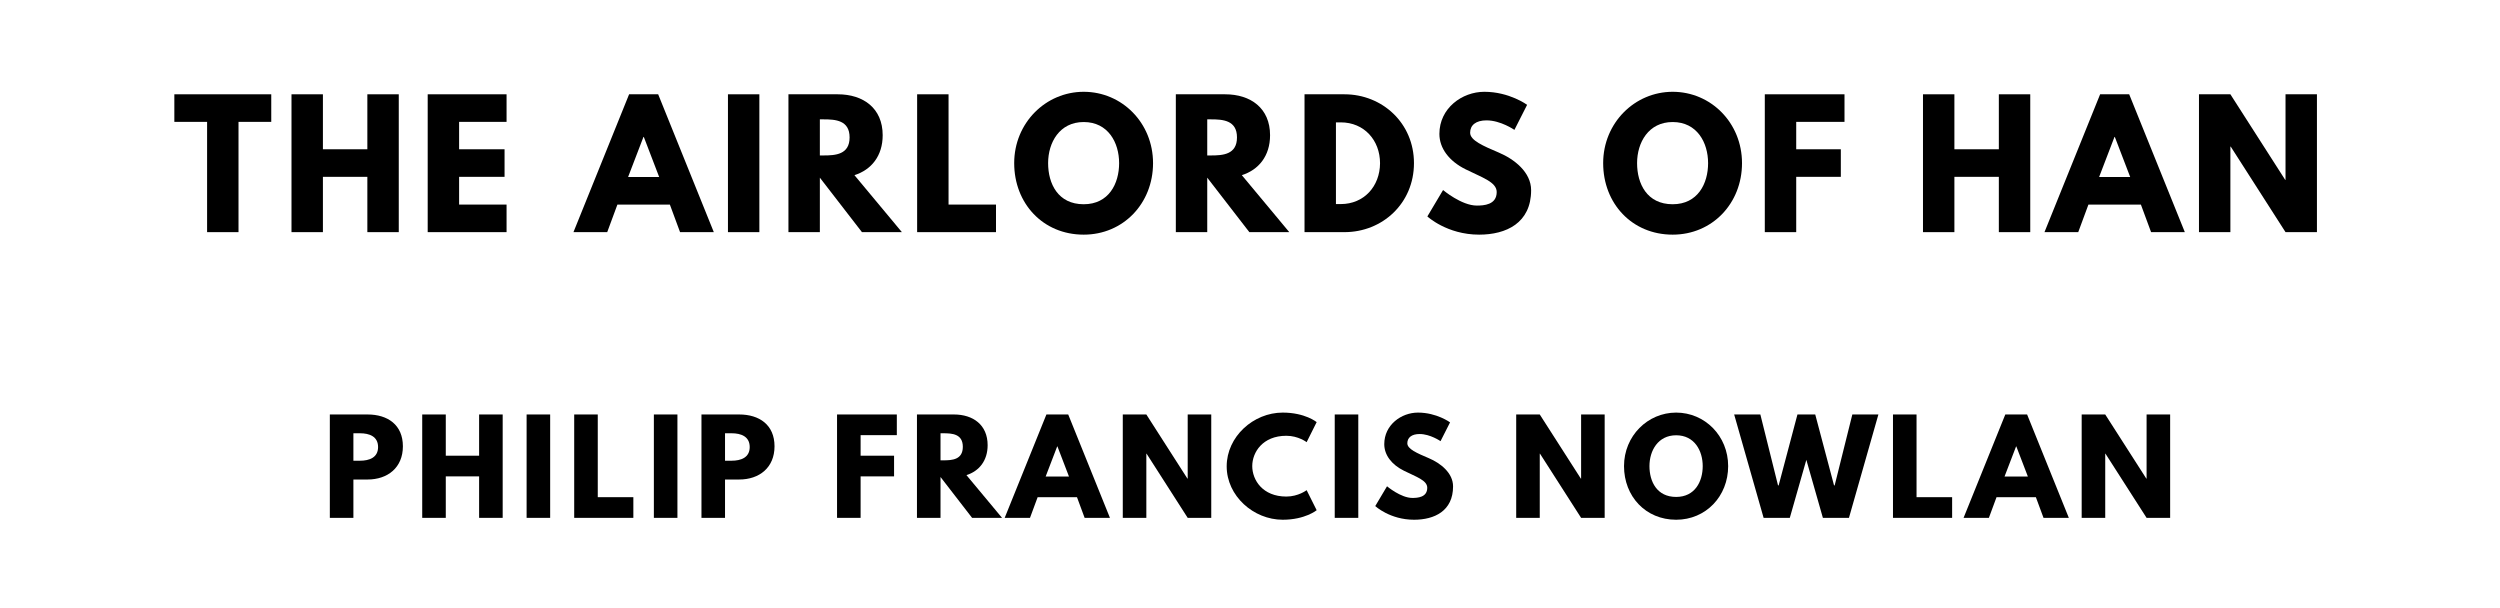
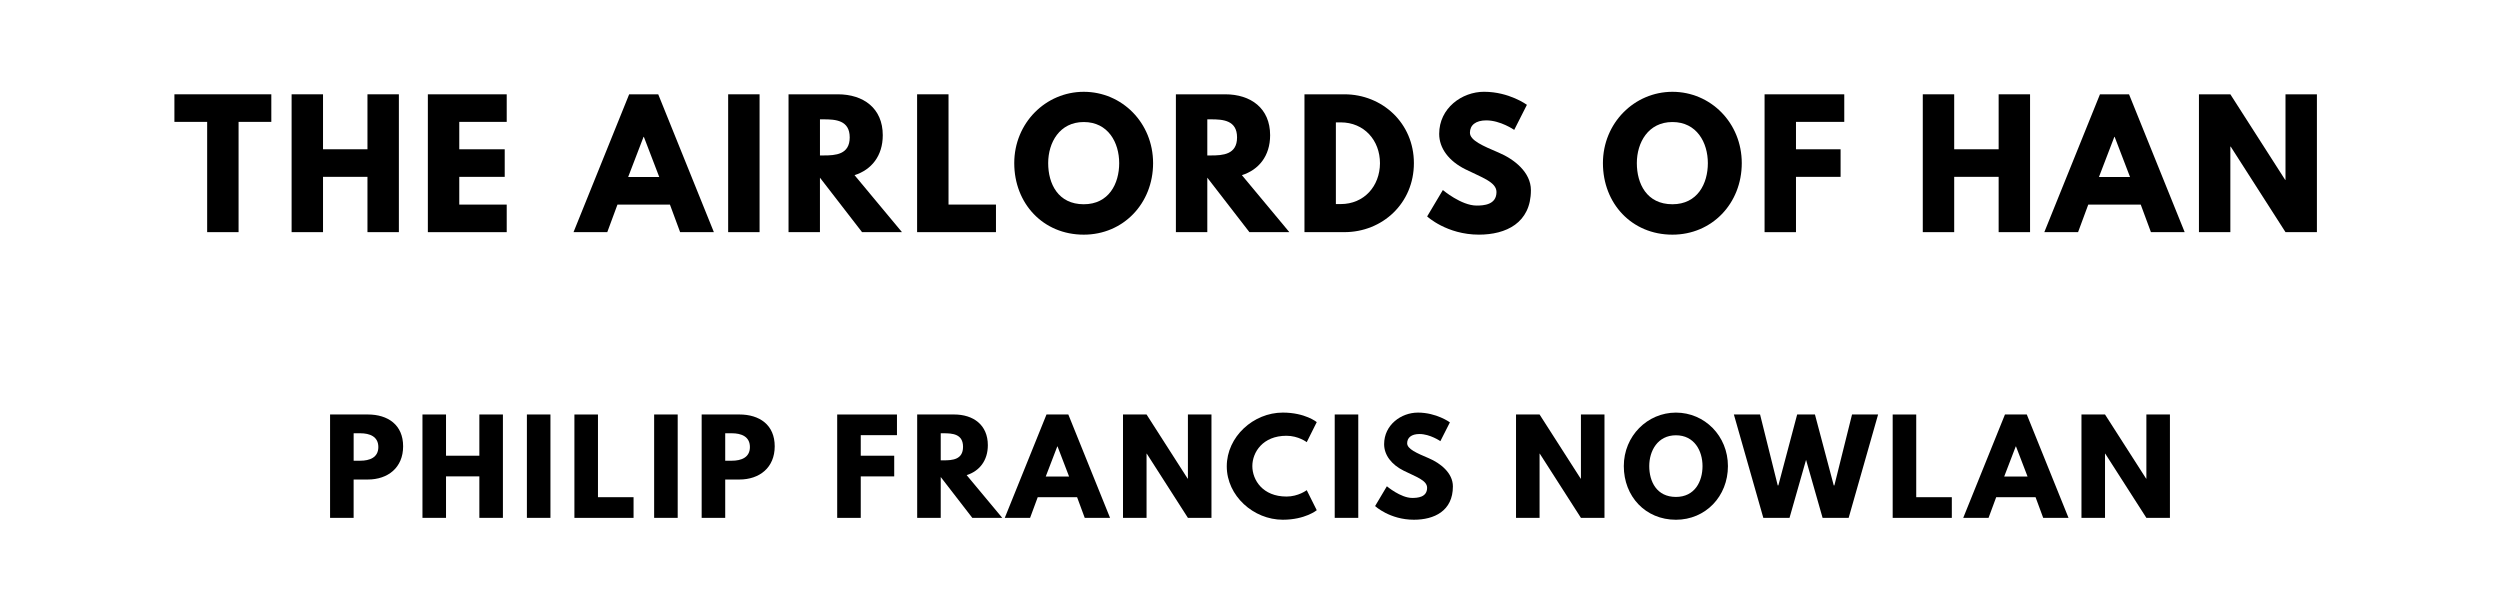
<svg xmlns="http://www.w3.org/2000/svg" version="1.1" viewBox="0 0 1400 340">
  <g aria-label="THE AIRLORDS OF HAN">
-     <path d="M 97.634,68.246 H 115.974 V 130 h 17.591 V 68.246 H 151.904 V 52.807 H 97.634 Z" />
-     <path d="m 180.829,99.029 h 24.889 V 130 h 17.591 V 52.807 H 205.718 V 83.591 H 180.829 V 52.807 H 163.238 V 130 h 17.591 z" />
-     <path d="M 283.674,52.807 H 239.51 V 130 h 44.164 v -15.439 h -26.573 V 99.029 h 25.45 V 83.591 h -25.45 V 68.246 h 26.573 z" />
-     <path d="m 368.576,52.807 h -16.281 L 321.137,130 h 18.901 l 5.708,-15.439 h 29.38 L 380.833,130 h 18.901 z m 0.561,46.316 h -17.404 l 8.608,-22.456 h 0.187 z" />
-     <path d="M 425.244,52.807 H 407.653 V 130 h 17.591 z" />
-     <path d="M 441.528,52.807 V 130 H 459.118 V 99.497 L 482.697,130 h 22.363 l -26.573,-31.906 c 9.45,-2.994 15.813,-10.76 15.813,-22.363 0,-15.158 -10.854,-22.924 -25.17,-22.924 z M 459.118,87.053 V 66.842 h 2.058 c 6.643,0 14.597,0.468 14.597,10.105 0,9.637 -7.953,10.105 -14.597,10.105 z" />
-     <path d="M 531.187,52.807 H 513.596 V 130 h 44.164 v -15.439 h -26.573 z" />
-     <path d="m 567.949,91.357 c 0,22.55 16.094,40.047 38.924,40.047 22.175,0 38.83,-17.497 38.83,-40.047 0,-22.55 -17.404,-39.953 -38.83,-39.953 -21.24,0 -38.924,17.404 -38.924,39.953 z m 18.994,0 c 0,-11.509 6.363,-23.018 19.93,-23.018 13.661,0 19.836,11.509 19.836,23.018 0,11.509 -5.801,23.018 -19.836,23.018 -14.409,0 -19.93,-11.509 -19.93,-23.018 z" />
-     <path d="M 658.465,52.807 V 130 h 17.591 V 99.497 L 699.634,130 h 22.363 l -26.573,-31.906 c 9.45,-2.994 15.813,-10.76 15.813,-22.363 0,-15.158 -10.854,-22.924 -25.17,-22.924 z m 17.591,34.246 V 66.842 h 2.058 c 6.643,0 14.596,0.468 14.596,10.105 0,9.637 -7.953,10.105 -14.596,10.105 z" />
-     <path d="M 730.534,52.807 V 130 h 22.363 c 21.24,0 38.924,-16.094 38.924,-38.643 0,-22.456 -17.778,-38.55 -38.924,-38.55 z M 748.124,114.281 V 68.526 h 2.713 c 13.099,0 21.988,10.012 21.988,22.924 -0.094,12.912 -8.982,22.83 -21.988,22.83 z" />
-     <path d="m 831.23,51.404 c -12.444,0 -25.17,9.17 -25.17,23.579 0,8.047 5.427,15.251 14.69,19.836 9.17,4.585 17.404,7.111 17.404,12.725 0,7.205 -7.298,7.579 -11.135,7.579 -8.608,0 -18.901,-8.702 -18.901,-8.702 l -8.795,14.784 c 0,0 10.947,10.199 29.006,10.199 15.064,0 29.099,-6.456 29.099,-24.889 0,-10.105 -9.45,-17.404 -18.058,-21.053 -8.795,-3.743 -16.094,-6.83 -16.094,-11.135 0,-4.211 3.181,-6.924 9.17,-6.924 7.953,0 15.626,5.333 15.626,5.333 l 7.111,-14.035 c 0,0 -9.918,-7.298 -23.953,-7.298 z" />
-     <path d="m 897.773,91.357 c 0,22.55 16.094,40.047 38.924,40.047 22.175,0 38.83,-17.497 38.83,-40.047 0,-22.55 -17.404,-39.953 -38.83,-39.953 -21.24,0 -38.924,17.404 -38.924,39.953 z m 18.994,0 c 0,-11.509 6.363,-23.018 19.93,-23.018 13.661,0 19.836,11.509 19.836,23.018 0,11.509 -5.801,23.018 -19.836,23.018 -14.409,0 -19.93,-11.509 -19.93,-23.018 z" />
-     <path d="M 1032.921,52.807 H 988.289 V 130 h 17.591 V 99.029 h 24.983 V 83.591 h -24.983 V 68.246 h 27.041 z" />
-     <path d="m 1094.462,99.029 h 24.889 V 130 h 17.591 V 52.807 h -17.591 V 83.591 H 1094.462 V 52.807 h -17.591 V 130 h 17.591 z" />
-     <path d="m 1192.348,52.807 h -16.281 L 1144.909,130 h 18.901 l 5.708,-15.439 h 29.38 L 1204.605,130 h 18.901 z m 0.561,46.316 h -17.404 l 8.608,-22.456 h 0.187 z" />
-     <path d="m 1249.016,82.094 h 0.187 L 1279.893,130 h 17.591 V 52.807 h -17.591 v 47.906 h -0.187 L 1249.016,52.807 h -17.591 V 130 h 17.591 z" />
+     <path d="M97.67,68.25l0.00-15.44l54.27,0.00l0.00,15.44l-18.34,0.00l0.00,61.75l-17.59,0.00l0.00-61.75l-18.34,0.00z" />
+     <path d="M180.89,99.03l0.00,30.97l-17.59,0.00l0.00-77.19l17.59,0.00l0.00,30.78l24.89,0.00l0.00-30.78l17.59,0.00l0.00,77.19l-17.59,0.00l0.00-30.97l-24.89,0.00z" />
+     <path d="M283.76,52.81l0.00,15.44l-26.57,0.00l0.00,15.35l25.45,0.00l0.00,15.44l-25.45,0.00l0.00,15.53l26.57,0.00l0.00,15.44l-44.16,0.00l0.00-77.19l44.16,0.00z" />
+     <path d="M368.61,52.81l31.16,77.19l-18.90,0.00l-5.71-15.44l-29.38,0.00l-5.71,15.44l-18.90,0.00l31.16-77.19l16.28,0.00z  M369.18,99.12l-8.61-22.46l-0.19,0.00l-8.61,22.46l17.40,0.00z" />
+     <path d="M425.36,52.81l0.00,77.19l-17.59,0.00l0.00-77.19l17.59,0.00z" />
+     <path d="M441.58,52.81l27.60,0.00c14.32,0.00,25.17,7.77,25.17,22.92c0.00,11.60-6.36,19.37-15.81,22.36l26.57,31.91l-22.36,0.00l-23.58-30.50l0.00,30.50l-17.59,0.00l0.00-77.19z  M459.18,87.05l2.06,0.00c6.64,0.00,14.60-0.47,14.60-10.11s-7.95-10.11-14.60-10.11l-2.06,0.00l0.00,20.21z" />
+     <path d="M531.17,52.81l0.00,61.75l26.57,0.00l0.00,15.44l-44.16,0.00l0.00-77.19l17.59,0.00z" />
+     <path d="M567.98,91.36c0.00-22.55,17.68-39.95,38.92-39.95c21.43,0.00,38.83,17.40,38.83,39.95s-16.65,40.05-38.83,40.05c-22.83,0.00-38.92-17.50-38.92-40.05z  M586.98,91.36c0.00,11.51,5.52,23.02,19.93,23.02c14.04,0.00,19.84-11.51,19.84-23.02s-6.18-23.02-19.84-23.02c-13.57,0.00-19.93,11.51-19.93,23.02z" />
+     <path d="M658.50,52.81l27.60,0.00c14.32,0.00,25.17,7.77,25.17,22.92c0.00,11.60-6.36,19.37-15.81,22.36l26.57,31.91l-22.36,0.00l-23.58-30.50l0.00,30.50l-17.59,0.00l0.00-77.19z  M676.09,87.05l2.06,0.00c6.64,0.00,14.60-0.47,14.60-10.11s-7.95-10.11-14.60-10.11l-2.06,0.00l0.00,20.21z" />
+     <path d="M730.50,52.81l22.36,0.00c21.15,0.00,38.92,16.09,38.92,38.55c0.00,22.55-17.68,38.64-38.92,38.64l-22.36,0.00l0.00-77.19z  M748.09,114.28l2.71,0.00c13.01,0.00,21.89-9.92,21.99-22.83c0.00-12.91-8.89-22.92-21.99-22.92l-2.71,0.00l0.00,45.75z" />
+     <path d="M831.12,51.40c14.04,0.00,23.95,7.30,23.95,7.30l-7.11,14.04s-7.67-5.33-15.63-5.33c-5.99,0.00-9.17,2.71-9.17,6.92c0.00,4.30,7.30,7.39,16.09,11.13c8.61,3.65,18.06,10.95,18.06,21.05c0.00,18.43-14.04,24.89-29.10,24.89c-18.06,0.00-29.01-10.20-29.01-10.20l8.80-14.78s10.29,8.70,18.90,8.70c3.84,0.00,11.13-0.37,11.13-7.58c0.00-5.61-8.23-8.14-17.40-12.73c-9.26-4.58-14.69-11.79-14.69-19.84c0.00-14.41,12.73-23.58,25.17-23.58z" />
+     <path d="M897.64,91.36c0.00-22.55,17.68-39.95,38.92-39.95c21.43,0.00,38.83,17.40,38.83,39.95s-16.65,40.05-38.83,40.05c-22.83,0.00-38.92-17.50-38.92-40.05z  M916.63,91.36c0.00,11.51,5.52,23.02,19.93,23.02c14.04,0.00,19.84-11.51,19.84-23.02s-6.18-23.02-19.84-23.02c-13.57,0.00-19.93,11.51-19.93,23.02z" />
+     <path d="M1032.79,52.81l0.00,15.44l-27.04,0.00l0.00,15.35l24.98,0.00l0.00,15.44l-24.98,0.00l0.00,30.97l-17.59,0.00l0.00-77.19l44.63,0.00z" />
+     <path d="M1094.35,99.03l0.00,30.97l-17.59,0.00l0.00-77.19l17.59,0.00l0.00,30.78l24.89,0.00l0.00-30.78l17.59,0.00l0.00,77.19l-17.59,0.00l0.00-30.97l-24.89,0.00z" />
+     <path d="M1192.26,52.81l31.16,77.19l-18.90,0.00l-5.71-15.44l-29.38,0.00l-5.71,15.44l-18.90,0.00l31.16-77.19l16.28,0.00z  M1192.82,99.12l-8.61-22.46l-0.19,0.00l-8.61,22.46l17.40,0.00z" />
+     <path d="M1249.00,82.09l0.00,47.91l-17.59,0.00l0.00-77.19l17.59,0.00l30.69,47.91l0.19,0.00l0.00-47.91l17.59,0.00l0.00,77.19l-17.59,0.00l-30.69-47.91l-0.19,0.00z" />
  </g>
  <g aria-label="PHILIP FRANCIS NOWLAN">
-     <path d="M 184.707,232.105 V 290 h 13.193 v -21.474 h 7.93 c 11.298,0 19.789,-6.667 19.789,-18.596 0,-12 -8.491,-17.825 -19.789,-17.825 z M 197.9,258 v -15.368 h 3.719 c 5.193,0 10.105,1.754 10.105,7.719 0,5.895 -4.912,7.649 -10.105,7.649 z" />
-     <path d="m 249.638,266.772 h 18.667 V 290 h 13.193 v -57.895 h -13.193 v 23.088 H 249.638 V 232.105 H 236.445 V 290 h 13.193 z" />
-     <path d="M 308.092,232.105 H 294.899 V 290 h 13.193 z" />
-     <path d="M 334.747,232.105 H 321.554 V 290 h 33.123 v -11.579 h -19.93 z" />
-     <path d="M 379.358,232.105 H 366.165 V 290 H 379.358 Z" />
-     <path d="M 392.821,232.105 V 290 h 13.193 v -21.474 h 7.93 c 11.298,0 19.789,-6.667 19.789,-18.596 0,-12 -8.491,-17.825 -19.789,-17.825 z M 406.014,258 v -15.368 h 3.719 c 5.193,0 10.105,1.754 10.105,7.719 0,5.895 -4.912,7.649 -10.105,7.649 z" />
-     <path d="M 502.221,232.105 H 468.747 V 290 h 13.193 v -23.228 h 18.737 v -11.579 h -18.737 v -11.509 h 20.281 z" />
-     <path d="M 513.495,232.105 V 290 h 13.193 V 267.123 L 544.372,290 h 16.772 L 541.214,266.07 C 548.302,263.825 553.074,258 553.074,249.298 c 0,-11.368 -8.14,-17.193 -18.877,-17.193 z m 13.193,25.684 v -15.158 h 1.544 c 4.982,0 10.947,0.351 10.947,7.579 0,7.228 -5.965,7.579 -10.947,7.579 z" />
-     <path d="M 598.2,232.105 H 585.99 L 562.621,290 h 14.175 l 4.281,-11.579 h 22.035 L 607.393,290 h 14.175 z m 0.421,34.737 H 585.569 L 592.025,250 h 0.14 z" />
-     <path d="m 641.951,254.07 h 0.14 L 665.109,290 h 13.193 v -57.895 h -13.193 v 35.93 h -0.14 L 641.951,232.105 H 628.758 V 290 h 13.193 z" />
-     <path d="m 720.349,278.07 c -13.263,0 -19.088,-9.263 -19.088,-17.053 0,-7.719 5.825,-16.982 19.088,-16.982 6.737,0 11.368,3.579 11.368,3.579 l 5.614,-11.228 c 0,0 -6.456,-5.333 -19.018,-5.333 -16.421,0 -31.368,13.474 -31.368,30.105 0,16.561 15.018,29.895 31.368,29.895 12.561,0 19.018,-5.333 19.018,-5.333 l -5.614,-11.228 c 0,0 -4.632,3.579 -11.368,3.579 z" />
-     <path d="M 760.641,232.105 H 747.448 V 290 h 13.193 z" />
-     <path d="m 794.066,231.053 c -9.333,0 -18.877,6.877 -18.877,17.684 0,6.035 4.07,11.439 11.018,14.877 6.877,3.439 13.053,5.333 13.053,9.544 0,5.404 -5.474,5.684 -8.351,5.684 -6.456,0 -14.175,-6.526 -14.175,-6.526 l -6.596,11.088 c 0,0 8.211,7.649 21.754,7.649 11.298,0 21.825,-4.842 21.825,-18.667 0,-7.579 -7.088,-13.053 -13.544,-15.789 -6.596,-2.807 -12.07,-5.123 -12.07,-8.351 0,-3.158 2.386,-5.193 6.877,-5.193 5.965,0 11.719,4 11.719,4 l 5.333,-10.526 c 0,0 -7.439,-5.474 -17.965,-5.474 z" />
-     <path d="m 862.264,254.07 h 0.14 L 885.422,290 h 13.193 v -57.895 h -13.193 v 35.93 h -0.14 L 862.264,232.105 H 849.071 V 290 h 13.193 z" />
-     <path d="m 909.451,261.018 c 0,16.912 12.07,30.035 29.193,30.035 16.632,0 29.123,-13.123 29.123,-30.035 0,-16.912 -13.053,-29.965 -29.123,-29.965 -15.93,0 -29.193,13.053 -29.193,29.965 z m 14.246,0 c 0,-8.632 4.772,-17.263 14.947,-17.263 10.246,0 14.877,8.632 14.877,17.263 0,8.632 -4.351,17.263 -14.877,17.263 -10.807,0 -14.947,-8.632 -14.947,-17.263 z" />
-     <path d="m 1020.816,290 h 14.597 l 16.491,-57.895 h -14.597 l -9.895,39.719 h -0.351 l -10.526,-39.719 h -9.965 l -10.526,39.719 h -0.351 l -9.895,-39.719 H 971.132 L 987.623,290 H 1002.29 l 9.263,-32.491 z" />
-     <path d="m 1073.262,232.105 h -13.193 V 290 h 33.123 v -11.579 h -19.93 z" />
-     <path d="m 1135.179,232.105 h -12.21 L 1099.6,290 h 14.175 l 4.281,-11.579 h 22.035 L 1144.372,290 h 14.175 z m 0.421,34.737 h -13.053 L 1129.004,250 h 0.14 z" />
-     <path d="m 1178.93,254.07 h 0.14 L 1202.088,290 h 13.193 v -57.895 h -13.193 v 35.93 h -0.14 l -23.017,-35.93 h -13.193 V 290 h 13.193 z" />
+     <path d="M184.84,232.11l21.12,0.00c11.30,0.00,19.79,5.82,19.79,17.82c0.00,11.93-8.49,18.60-19.79,18.60l-7.93,0.00l0.00,21.47l-13.19,0.00l0.00-57.89z  M198.04,258.00l3.72,0.00c5.19,0.00,10.11-1.75,10.11-7.65c0.00-5.96-4.91-7.72-10.11-7.72l-3.72,0.00l0.00,15.37z" />
+     <path d="M249.77,266.77l0.00,23.23l-13.19,0.00l0.00-57.89l13.19,0.00l0.00,23.09l18.67,0.00l0.00-23.09l13.19,0.00l0.00,57.89l-13.19,0.00l0.00-23.23l-18.67,0.00z" />
+     <path d="M308.25,232.11l0.00,57.89l-13.19,0.00l0.00-57.89l13.19,0.00z" />
+     <path d="M334.86,232.11l0.00,46.32l19.93,0.00l0.00,11.58l-33.12,0.00l0.00-57.89l13.19,0.00z" />
+     <path d="M379.51,232.11l0.00,57.89l-13.19,0.00l0.00-57.89l13.19,0.00z" />
+     <path d="M392.93,232.11l21.12,0.00c11.30,0.00,19.79,5.82,19.79,17.82c0.00,11.93-8.49,18.60-19.79,18.60l-7.93,0.00l0.00,21.47l-13.19,0.00l0.00-57.89z  M406.12,258.00l3.72,0.00c5.19,0.00,10.11-1.75,10.11-7.65c0.00-5.96-4.91-7.72-10.11-7.72l-3.72,0.00l0.00,15.37z" />
+     <path d="M502.30,232.11l0.00,11.58l-20.28,0.00l0.00,11.51l18.74,0.00l0.00,11.58l-18.74,0.00l0.00,23.23l-13.19,0.00l0.00-57.89l33.47,0.00z" />
+     <path d="M513.61,232.11l20.70,0.00c10.74,0.00,18.88,5.82,18.88,17.19c0.00,8.70-4.77,14.53-11.86,16.77l19.93,23.93l-16.77,0.00l-17.68-22.88l0.00,22.88l-13.19,0.00l0.00-57.89z  M526.81,257.79l1.54,0.00c4.98,0.00,10.95-0.35,10.95-7.58s-5.96-7.58-10.95-7.58l-1.54,0.00l0.00,15.16z" />
+     <path d="M598.26,232.11l23.37,57.89l-14.18,0.00l-4.28-11.58l-22.04,0.00l-4.28,11.58l-14.18,0.00l23.37-57.89l12.21,0.00z  M598.68,266.84l-6.46-16.84l-0.14,0.00l-6.46,16.84l13.05,0.00z" />
+     <path d="M642.07,254.07l0.00,35.93l-13.19,0.00l0.00-57.89l13.19,0.00l23.02,35.93l0.14,0.00l0.00-35.93l13.19,0.00l0.00,57.89l-13.19,0.00l-23.02-35.93l-0.14,0.00z" />
+     <path d="M720.40,278.07c6.74,0.00,11.37-3.58,11.37-3.58l5.61,11.23s-6.46,5.33-19.02,5.33c-16.35,0.00-31.37-13.33-31.37-29.89c0.00-16.63,14.95-30.11,31.37-30.11c12.56,0.00,19.02,5.33,19.02,5.33l-5.61,11.23s-4.63-3.58-11.37-3.58c-13.26,0.00-19.09,9.26-19.09,16.98c0.00,7.79,5.82,17.05,19.09,17.05z" />
+     <path d="M760.63,232.11l0.00,57.89l-13.19,0.00l0.00-57.89l13.19,0.00z" />
+     <path d="M793.98,231.05c10.53,0.00,17.96,5.47,17.96,5.47l-5.33,10.53s-5.75-4.00-11.72-4.00c-4.49,0.00-6.88,2.04-6.88,5.19c0.00,3.23,5.47,5.54,12.07,8.35c6.46,2.74,13.54,8.21,13.54,15.79c0.00,13.82-10.53,18.67-21.82,18.67c-13.54,0.00-21.75-7.65-21.75-7.65l6.60-11.09s7.72,6.53,14.18,6.53c2.88,0.00,8.35-0.28,8.35-5.68c0.00-4.21-6.18-6.11-13.05-9.54c-6.95-3.44-11.02-8.84-11.02-14.88c0.00-10.81,9.54-17.68,18.88-17.68z" />
+     <path d="M862.16,254.07l0.00,35.93l-13.19,0.00l0.00-57.89l13.19,0.00l23.02,35.93l0.14,0.00l0.00-35.93l13.19,0.00l0.00,57.89l-13.19,0.00l-23.02-35.93l-0.14,0.00z" />
+     <path d="M909.33,261.02c0.00-16.91,13.26-29.96,29.19-29.96c16.07,0.00,29.12,13.05,29.12,29.96s-12.49,30.04-29.12,30.04c-17.12,0.00-29.19-13.12-29.19-30.04z  M923.58,261.02c0.00,8.63,4.14,17.26,14.95,17.26c10.53,0.00,14.88-8.63,14.88-17.26s-4.63-17.26-14.88-17.26c-10.18,0.00-14.95,8.63-14.95,17.26z" />
+     <path d="M1020.65,290.00l-9.26-32.49l-9.26,32.49l-14.67,0.00l-16.49-57.89l14.67,0.00l9.89,39.72l0.35,0.00l10.53-39.72l9.96,0.00l10.53,39.72l0.35,0.00l9.89-39.72l14.60,0.00l-16.49,57.89l-14.60,0.00z" />
+     <path d="M1073.09,232.11l0.00,46.32l19.93,0.00l0.00,11.58l-33.12,0.00l0.00-57.89l13.19,0.00z" />
+     <path d="M1135.00,232.11l23.37,57.89l-14.18,0.00l-4.28-11.58l-22.04,0.00l-4.28,11.58l-14.18,0.00l23.37-57.89l12.21,0.00z  M1135.42,266.84l-6.46-16.84l-0.14,0.00l-6.46,16.84l13.05,0.00z" />
+     <path d="M1178.81,254.07l0.00,35.93l-13.19,0.00l0.00-57.89l13.19,0.00l23.02,35.93l0.14,0.00l0.00-35.93l13.19,0.00l0.00,57.89l-13.19,0.00l-23.02-35.93l-0.14,0.00z" />
  </g>
</svg>
